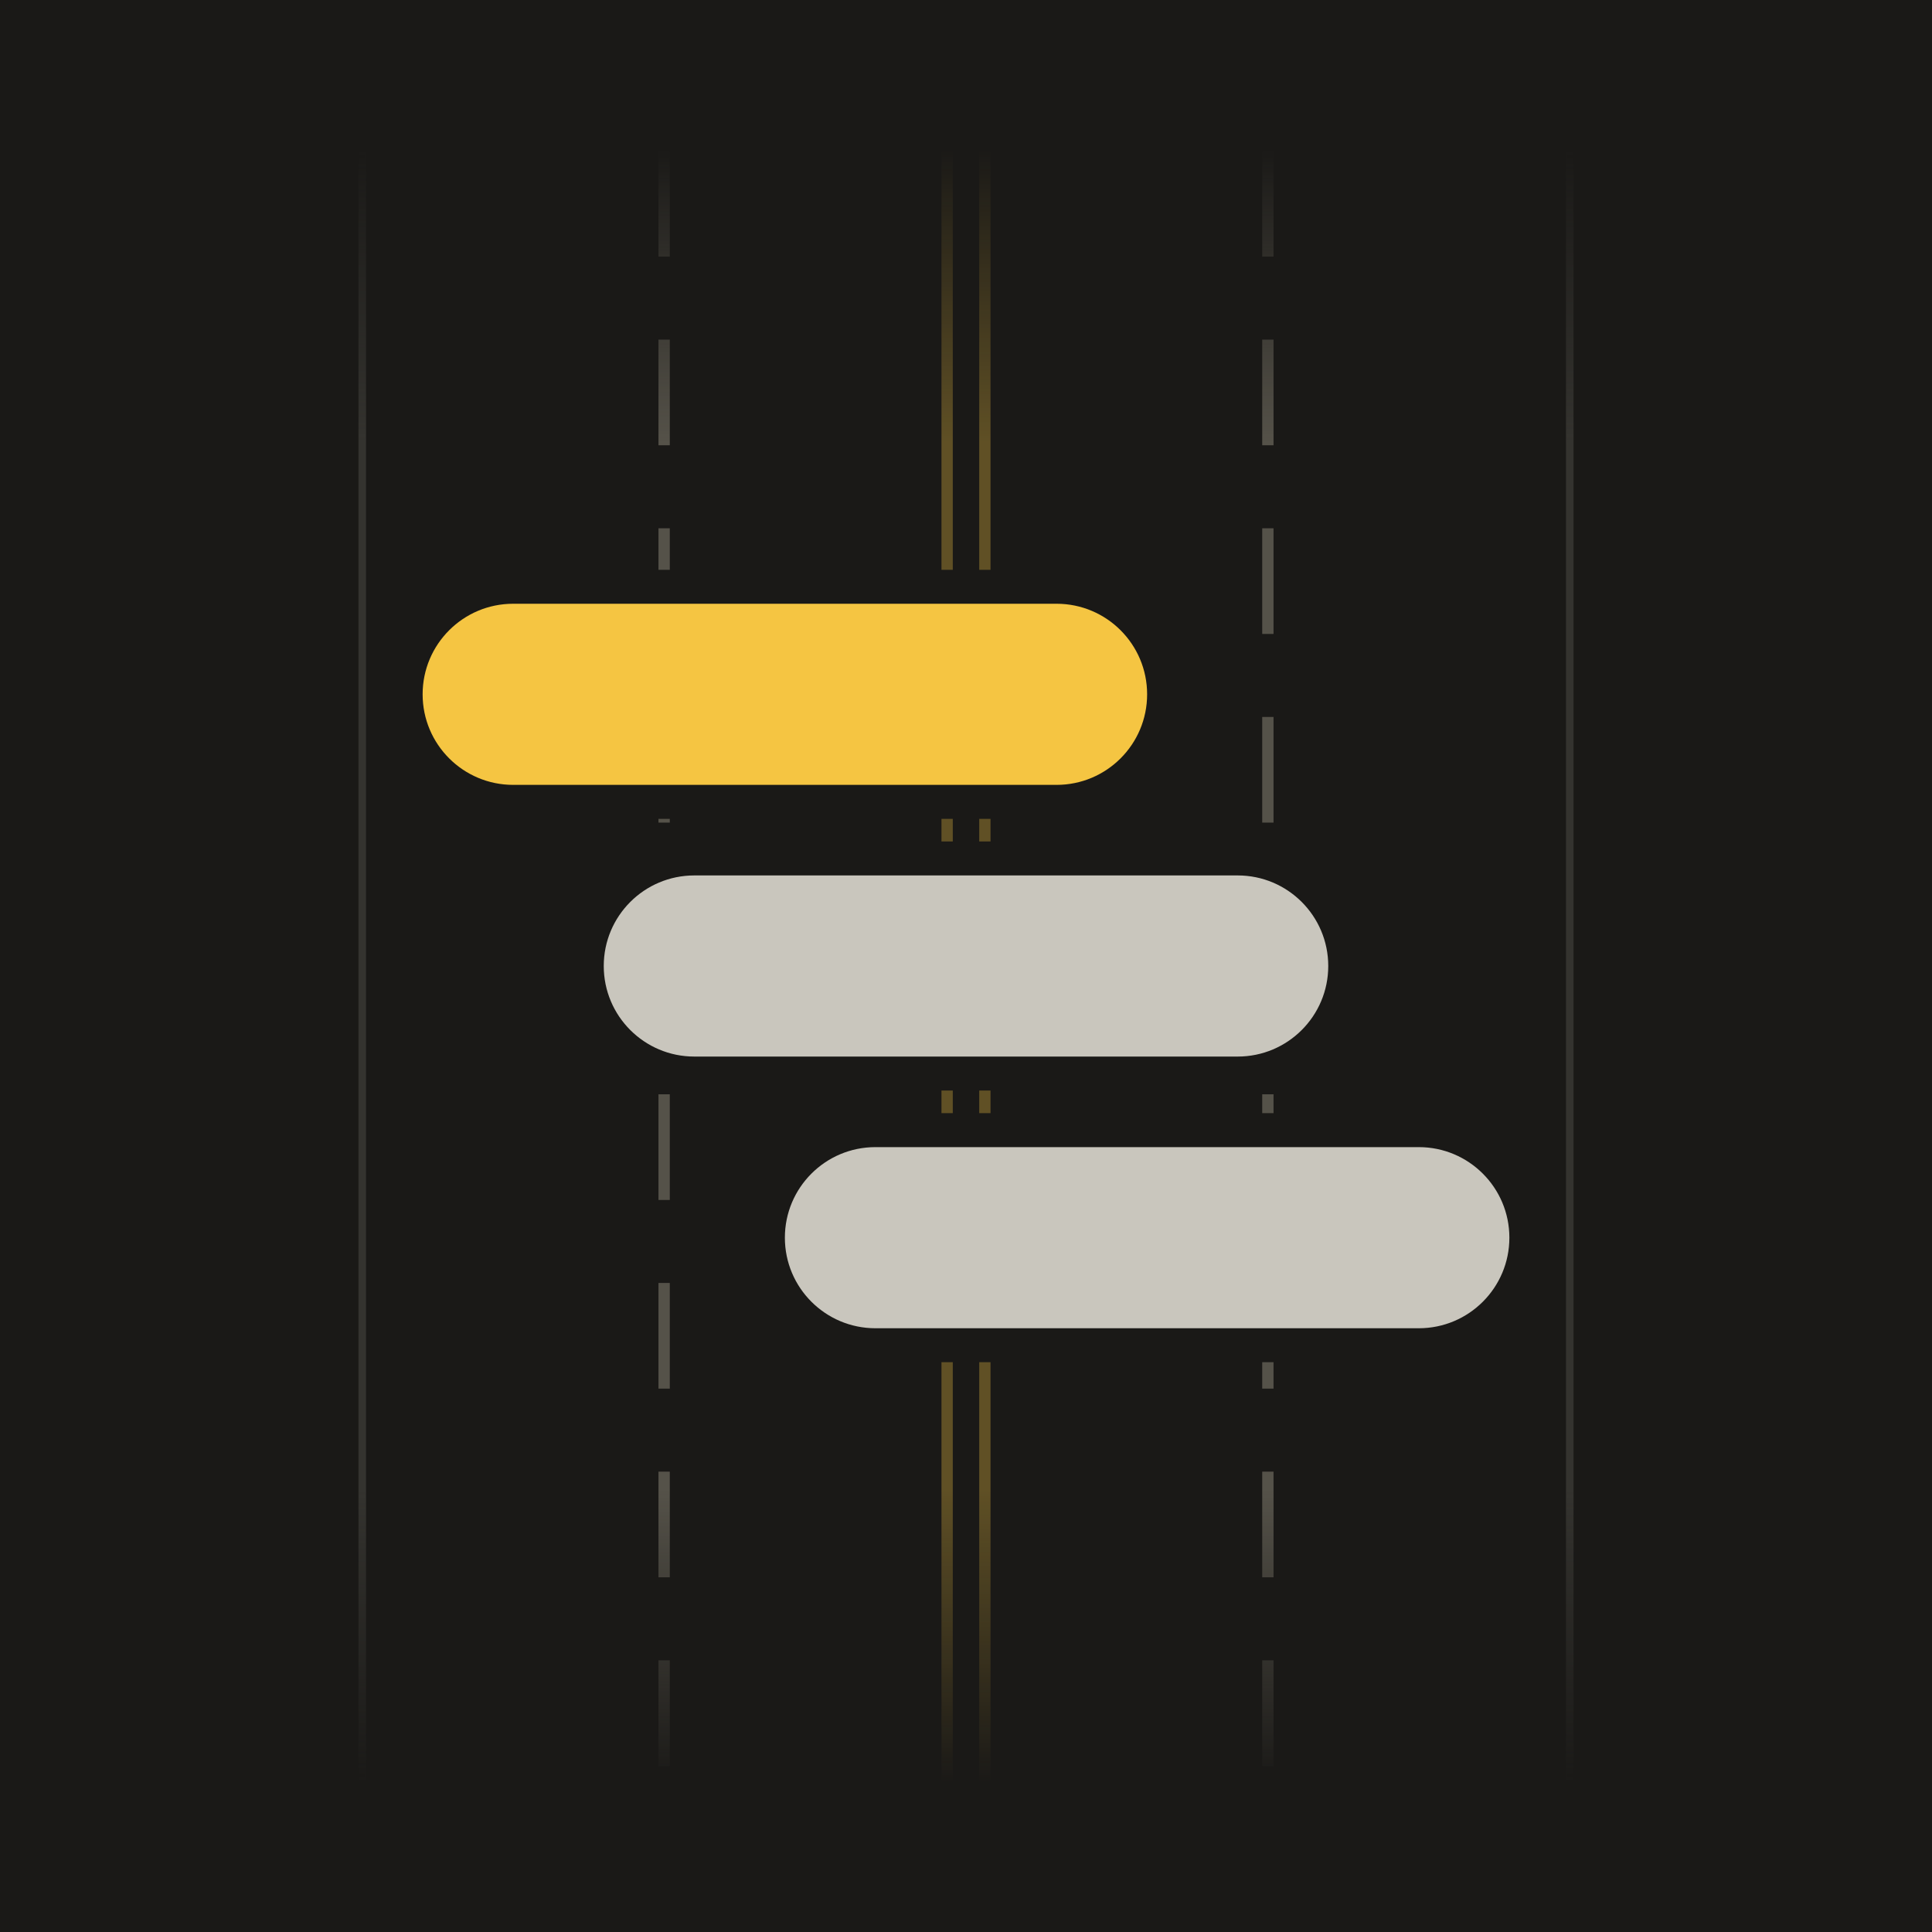
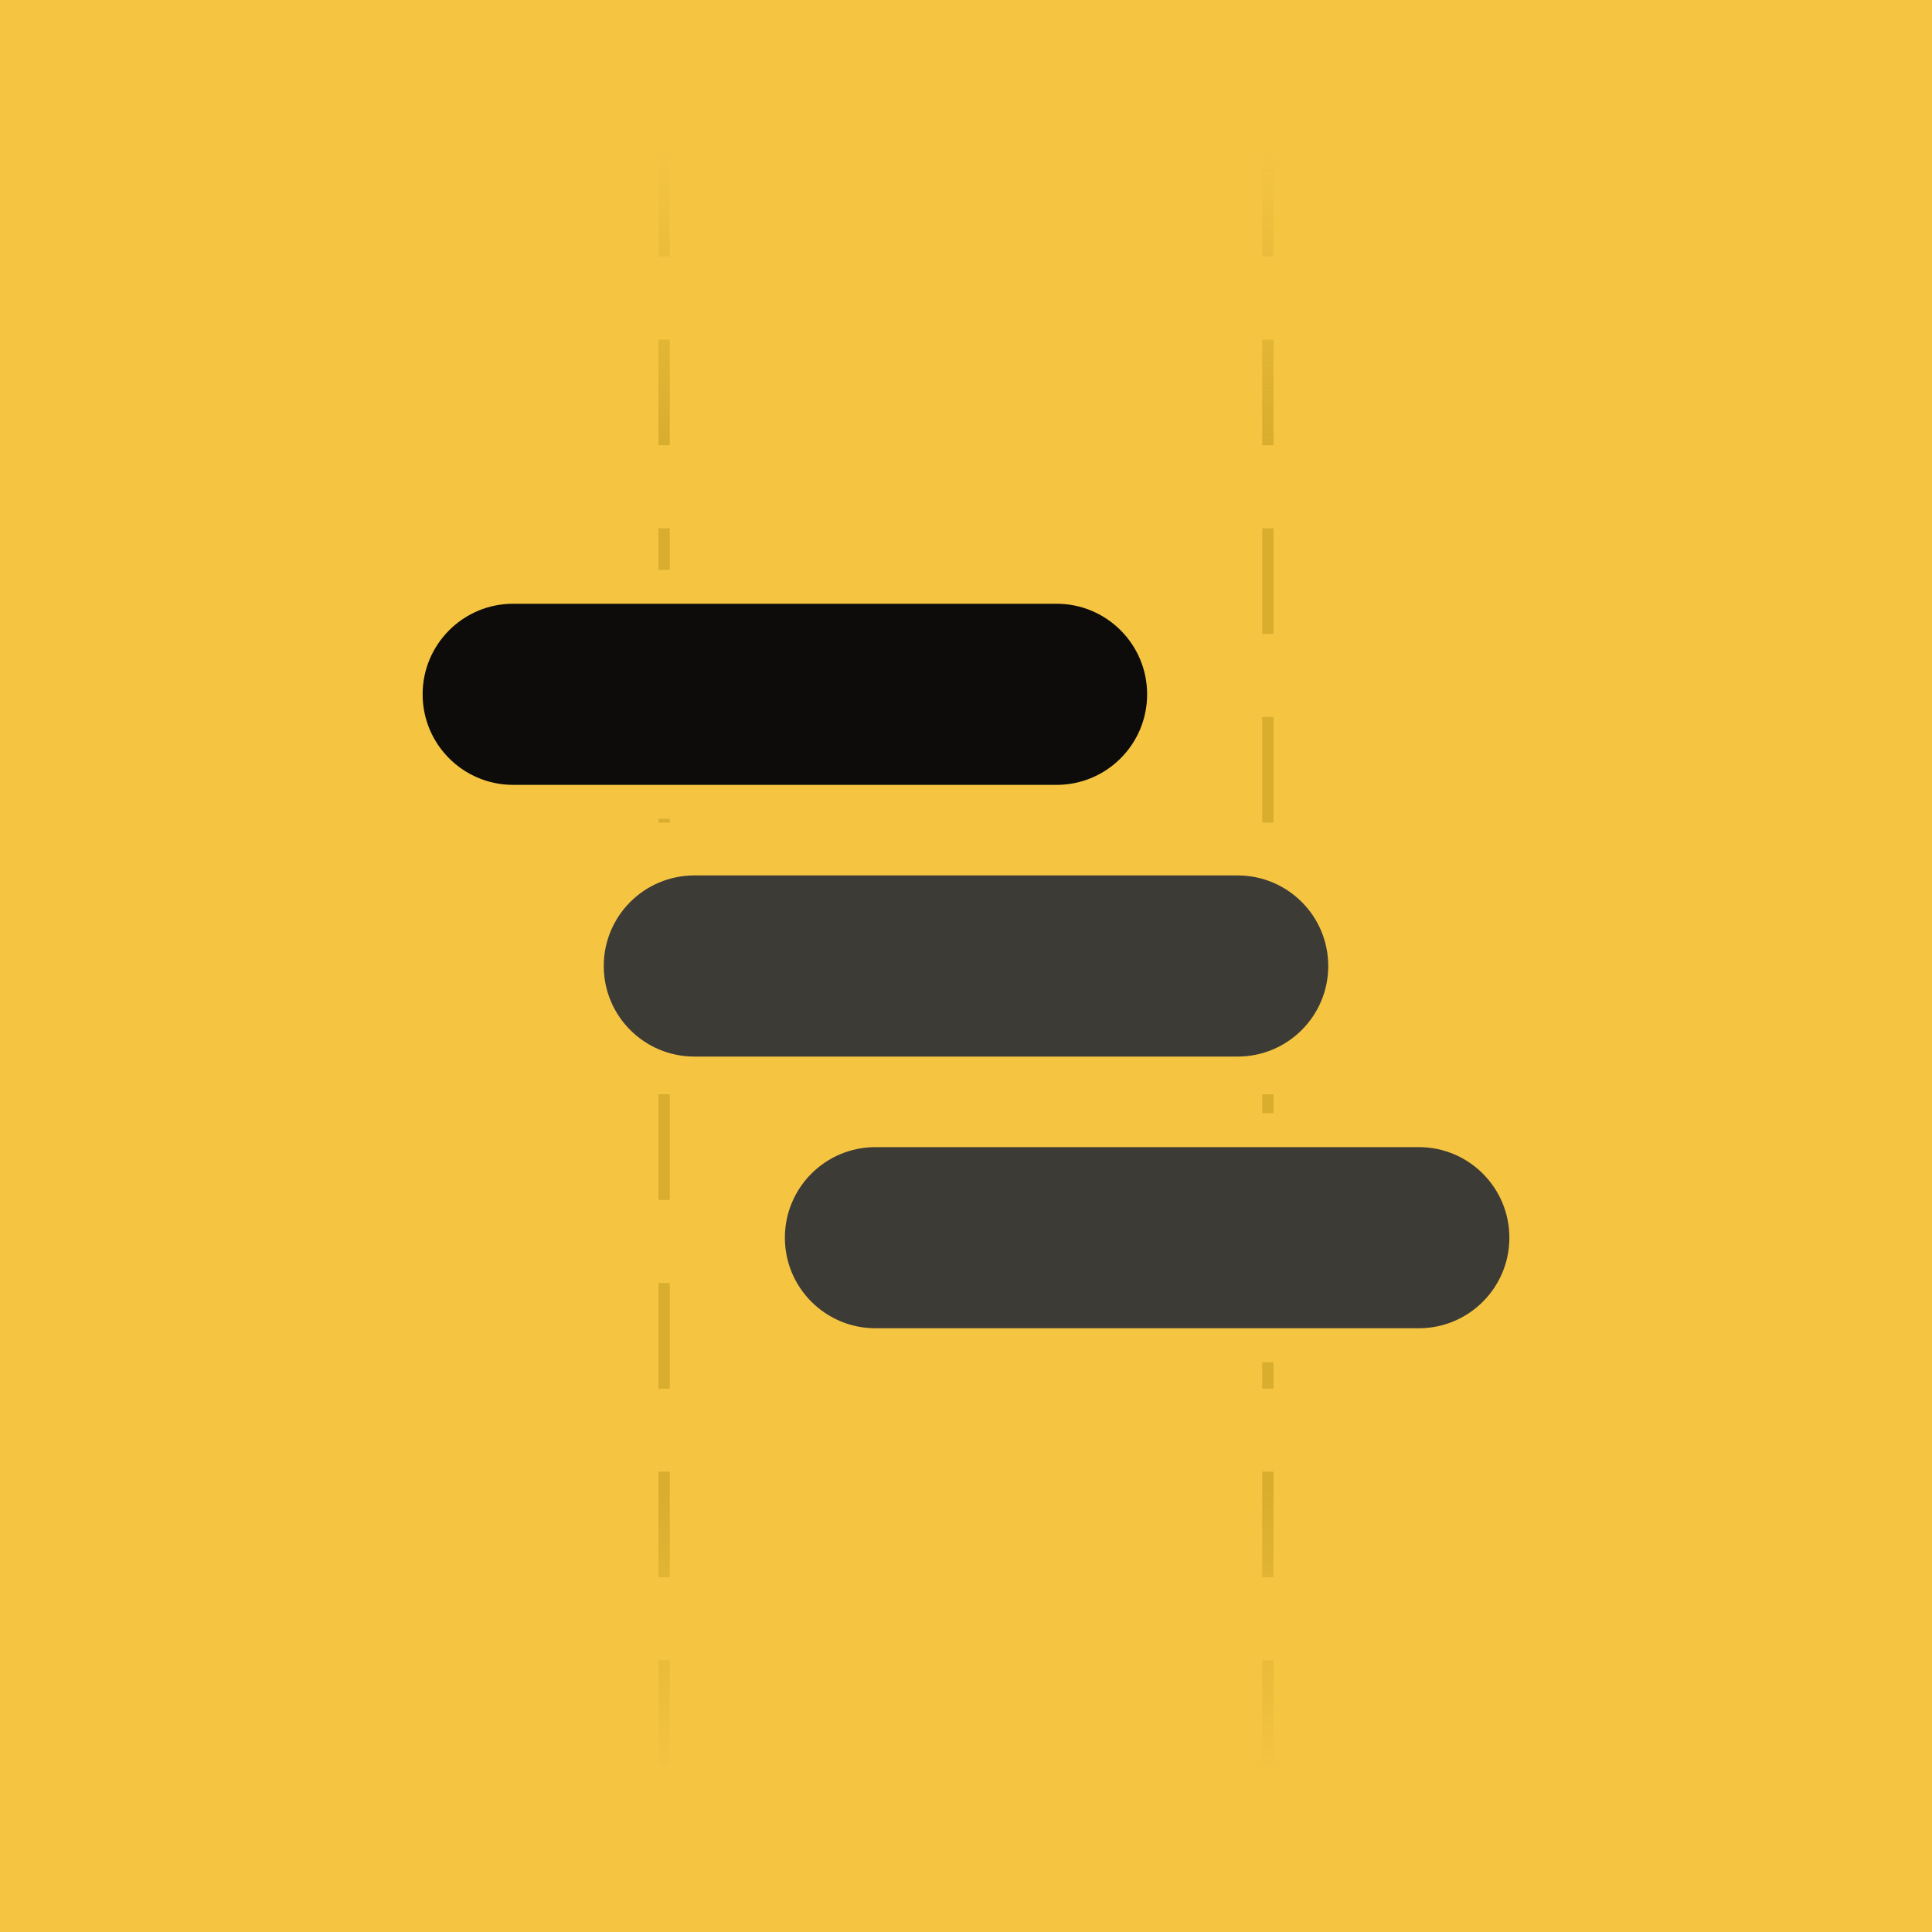
<svg xmlns="http://www.w3.org/2000/svg" viewBox="0 0 512 512">
  <defs>
    <linearGradient id="badge-road-fade" x1="0" y1="0" x2="0" y2="1">
      <stop offset="0" stop-color="white" stop-opacity="0" />
      <stop offset=".18" stop-color="white" />
      <stop offset=".82" stop-color="white" />
      <stop offset="1" stop-color="white" stop-opacity="0" />
    </linearGradient>
    <mask id="badge-road-mask" maskUnits="userSpaceOnUse" x="90" y="40" width="332" height="432">
      <rect x="90" y="40" width="332" height="432" fill="url(#badge-road-fade)" />
    </mask>
  </defs>
-   <rect width="512" height="512" fill="#1a1917" />
-   <g mask="url(#badge-road-mask)">
-     <path d="M96 40V472M416 40V472" stroke="#34332f" stroke-width="2" />
-     <path d="M176 40V472M336 40V472" stroke="#555249" stroke-width="3" stroke-dasharray="28 22" />
-     <path d="M251 40V472M261 40V472" stroke="#f5c542" stroke-width="3" opacity=".32" />
+   <rect width="512" height="512" fill="#f5c542" />
+   <g mask="url(#badge-road-mask)" stroke="#d9ad2e" stroke-width="3" stroke-dasharray="28 22">
+     <path d="M176 40V472M336 40V472" />
  </g>
-   <g transform="translate(64 64) scale(6)" stroke="#1a1917" stroke-width="3" paint-order="stroke">
-     <rect x="8" y="16" width="32" height="8" rx="4" fill="#f5c542" />
+   <g transform="translate(64 64) scale(6)" stroke="#f5c542" stroke-width="3" paint-order="stroke">
+     <rect x="8" y="16" width="32" height="8" rx="4" fill="#0d0c0a" />
    <g opacity="1">
-       <rect x="16" y="28" width="32" height="8" rx="4" fill="#c9c6bd" />
-       <rect x="24" y="40" width="32" height="8" rx="4" fill="#c9c6bd" />
+       <rect x="16" y="28" width="32" height="8" rx="4" fill="#3d3b36" />
+       <rect x="24" y="40" width="32" height="8" rx="4" fill="#3d3b36" />
    </g>
  </g>
</svg>
